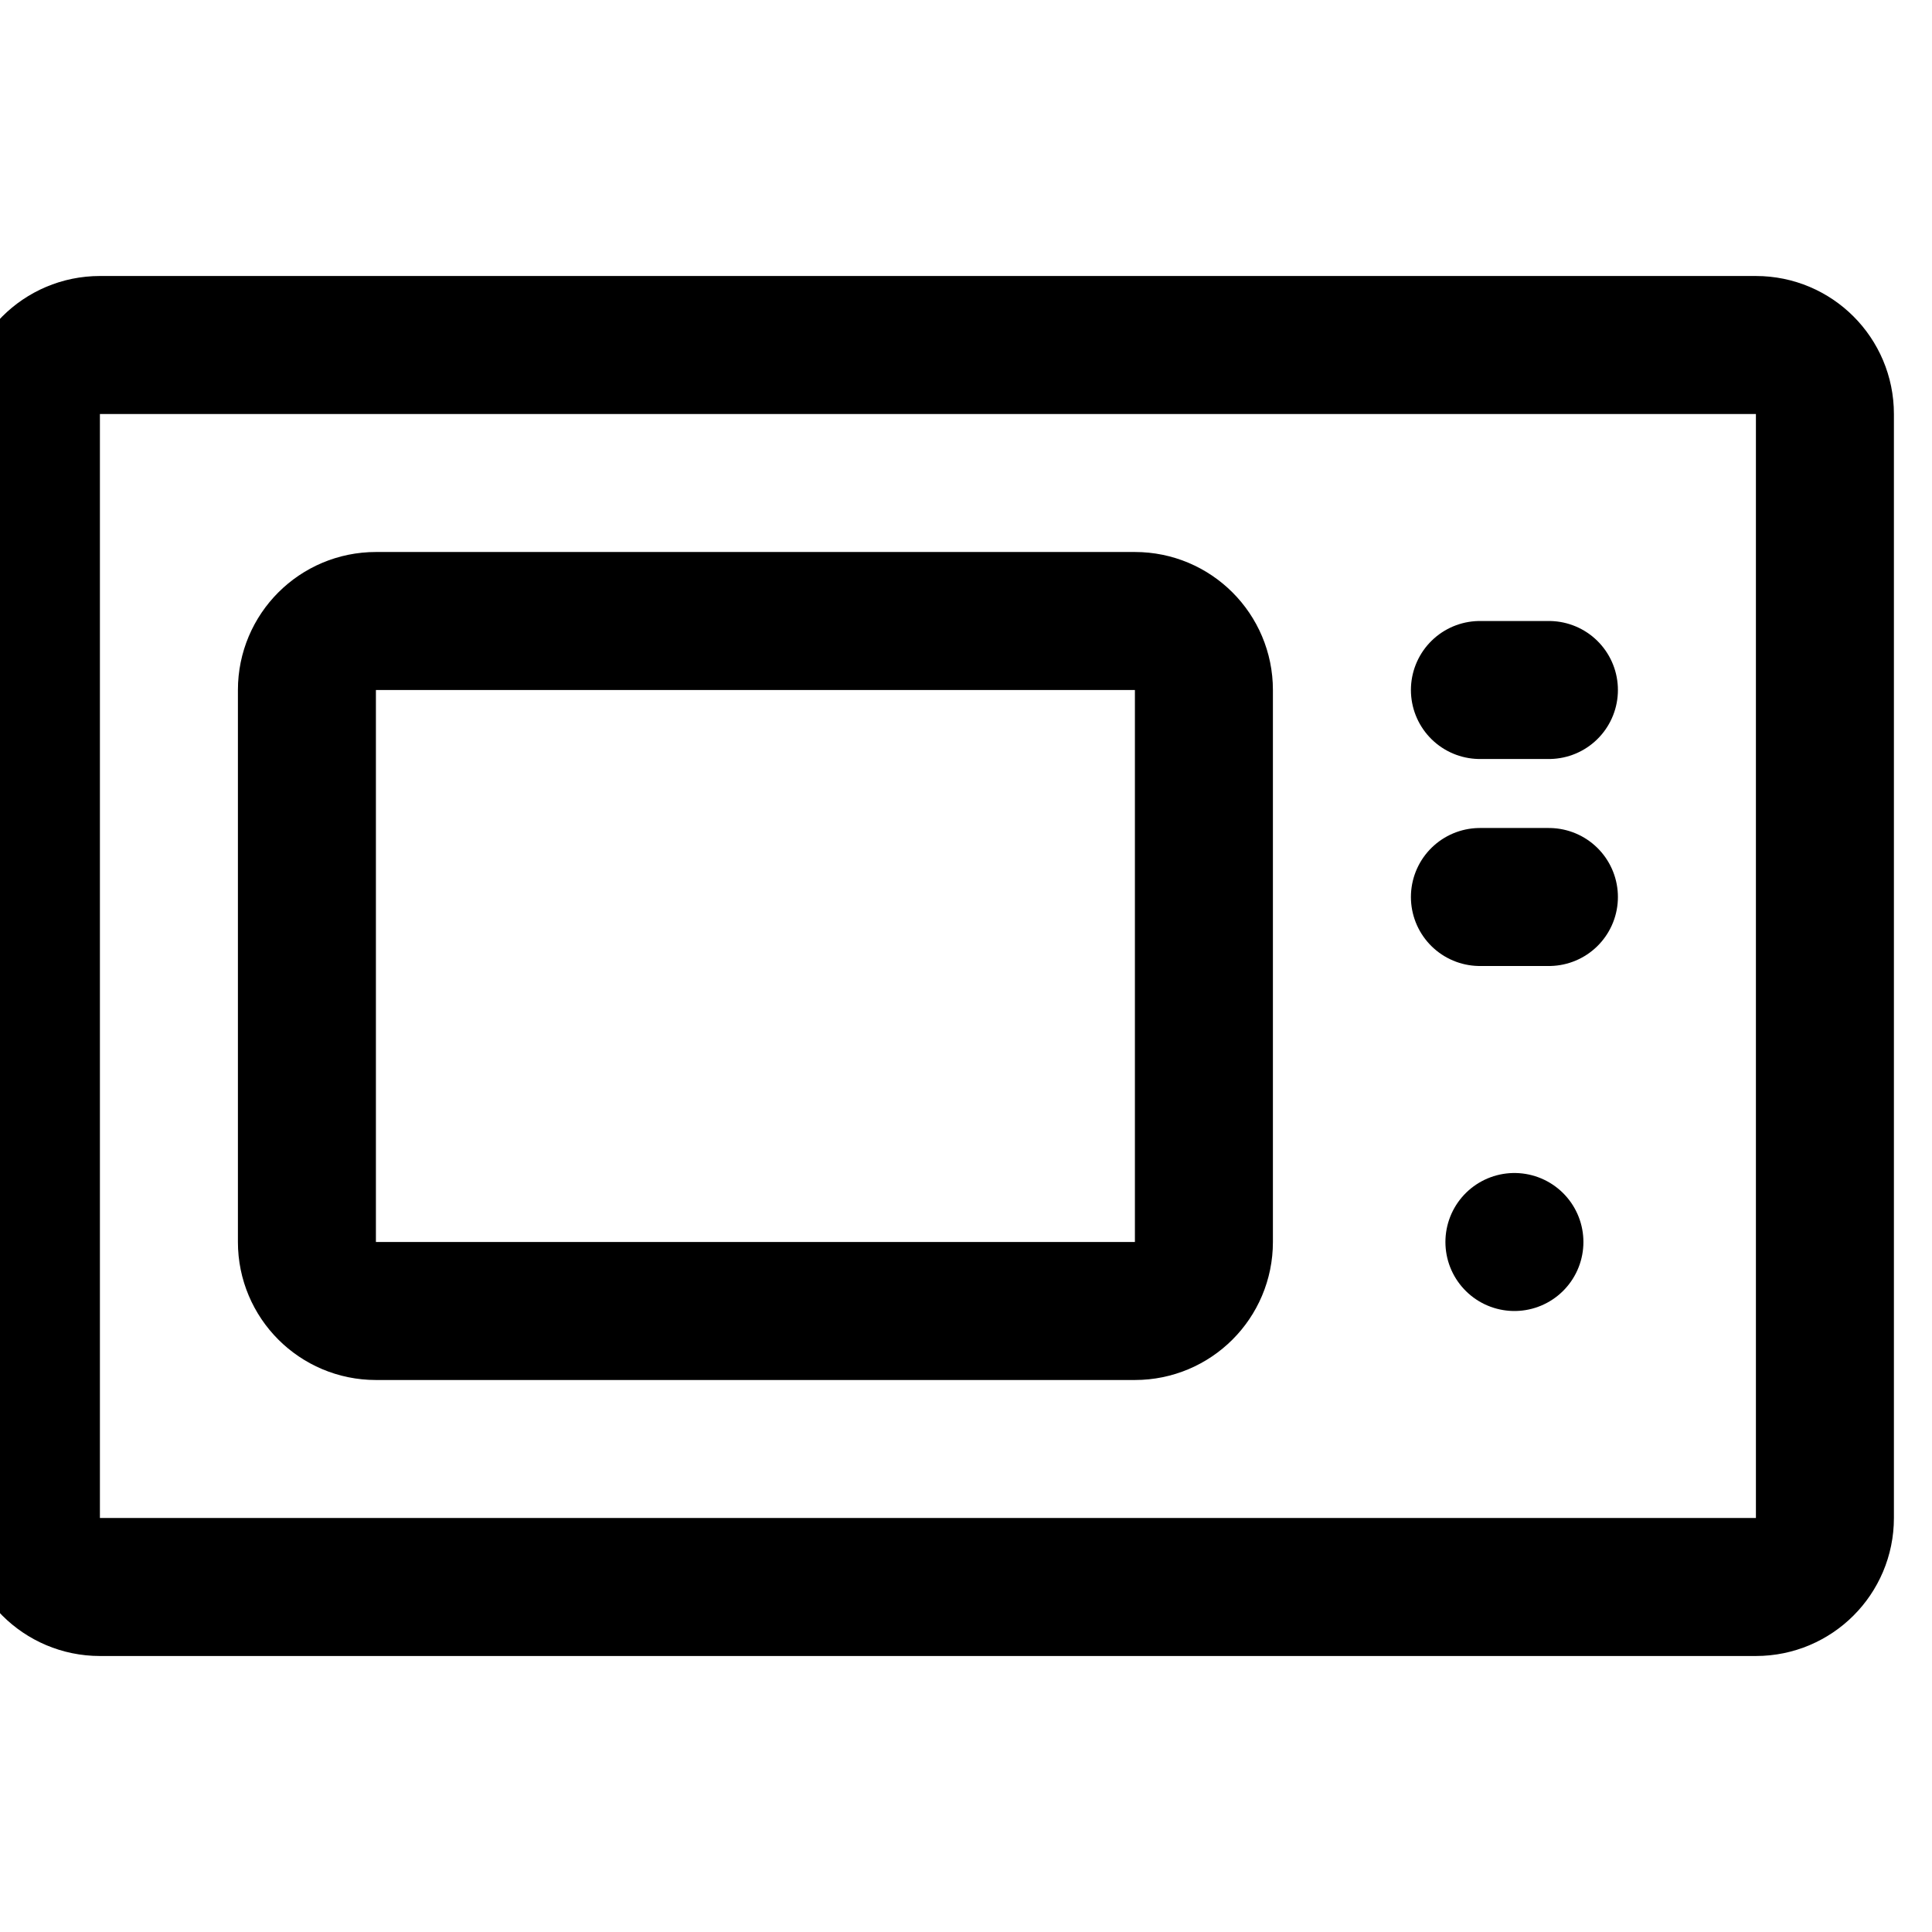
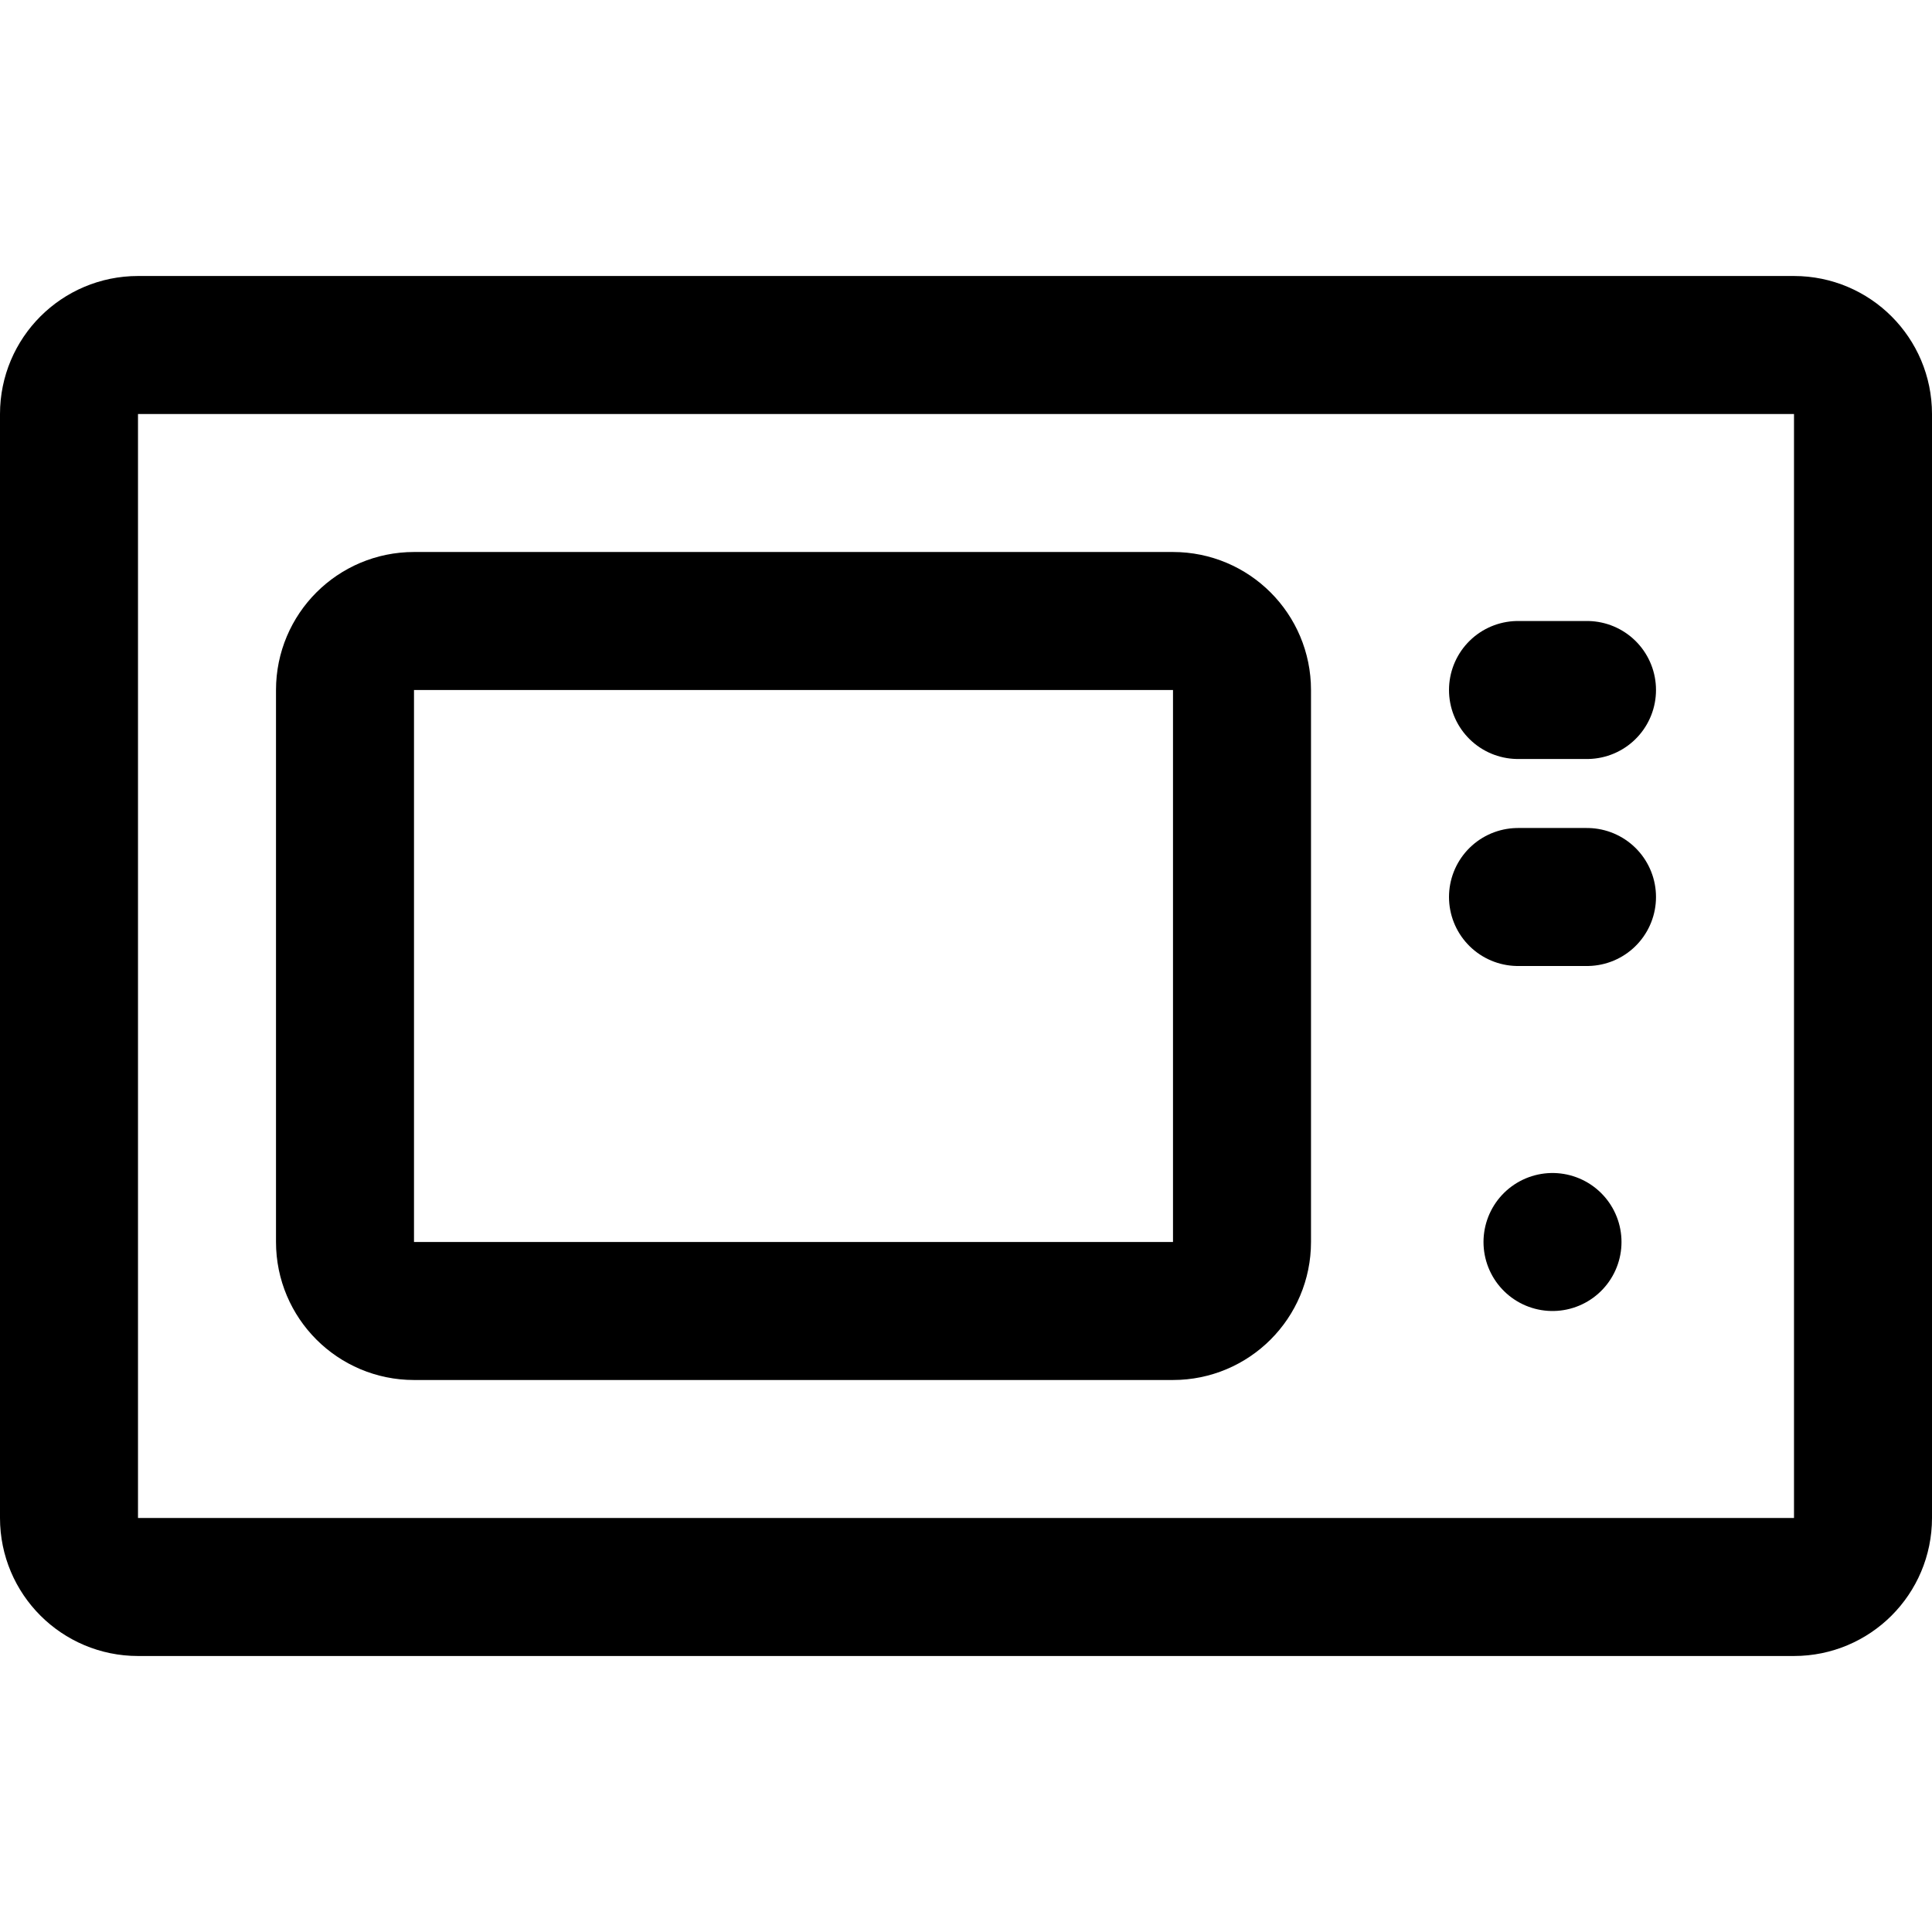
<svg xmlns="http://www.w3.org/2000/svg" width="14" height="14" viewBox="0 0 14 14">
-   <g fill="none" fill-rule="evenodd" stroke-linecap="round" stroke-linejoin="round">
-     <rect width="13" height="9" x=".224" y="2.5" stroke="currentColor" rx=".5" />
-     <rect width="6.5" height="5" x="2.224" y="4.5" stroke="currentColor" rx=".5" />
-     <line x1="10.724" x2="11.224" y1="5" y2="5" stroke="currentColor" />
-     <line x1="10.724" x2="11.224" y1="6.5" y2="6.5" stroke="currentColor" />
-     <line x1="10.974" x2="10.974" y1="9" y2="9" stroke="currentColor" />
+   <g fill="none" fill-rule="evenodd" stroke-linecap="round" stroke-linejoin="round" transform="translate(.276)" stroke="currentColor">
+     <rect width="13" height="9" x=".224" y="2.5" rx=".5" />
+     <rect width="6.5" height="5" x="2.224" y="4.5" rx=".5" />
+     <path d="M10.724 5h.5M10.724 6.5h.5M10.974 9h0" />
  </g>
</svg>
